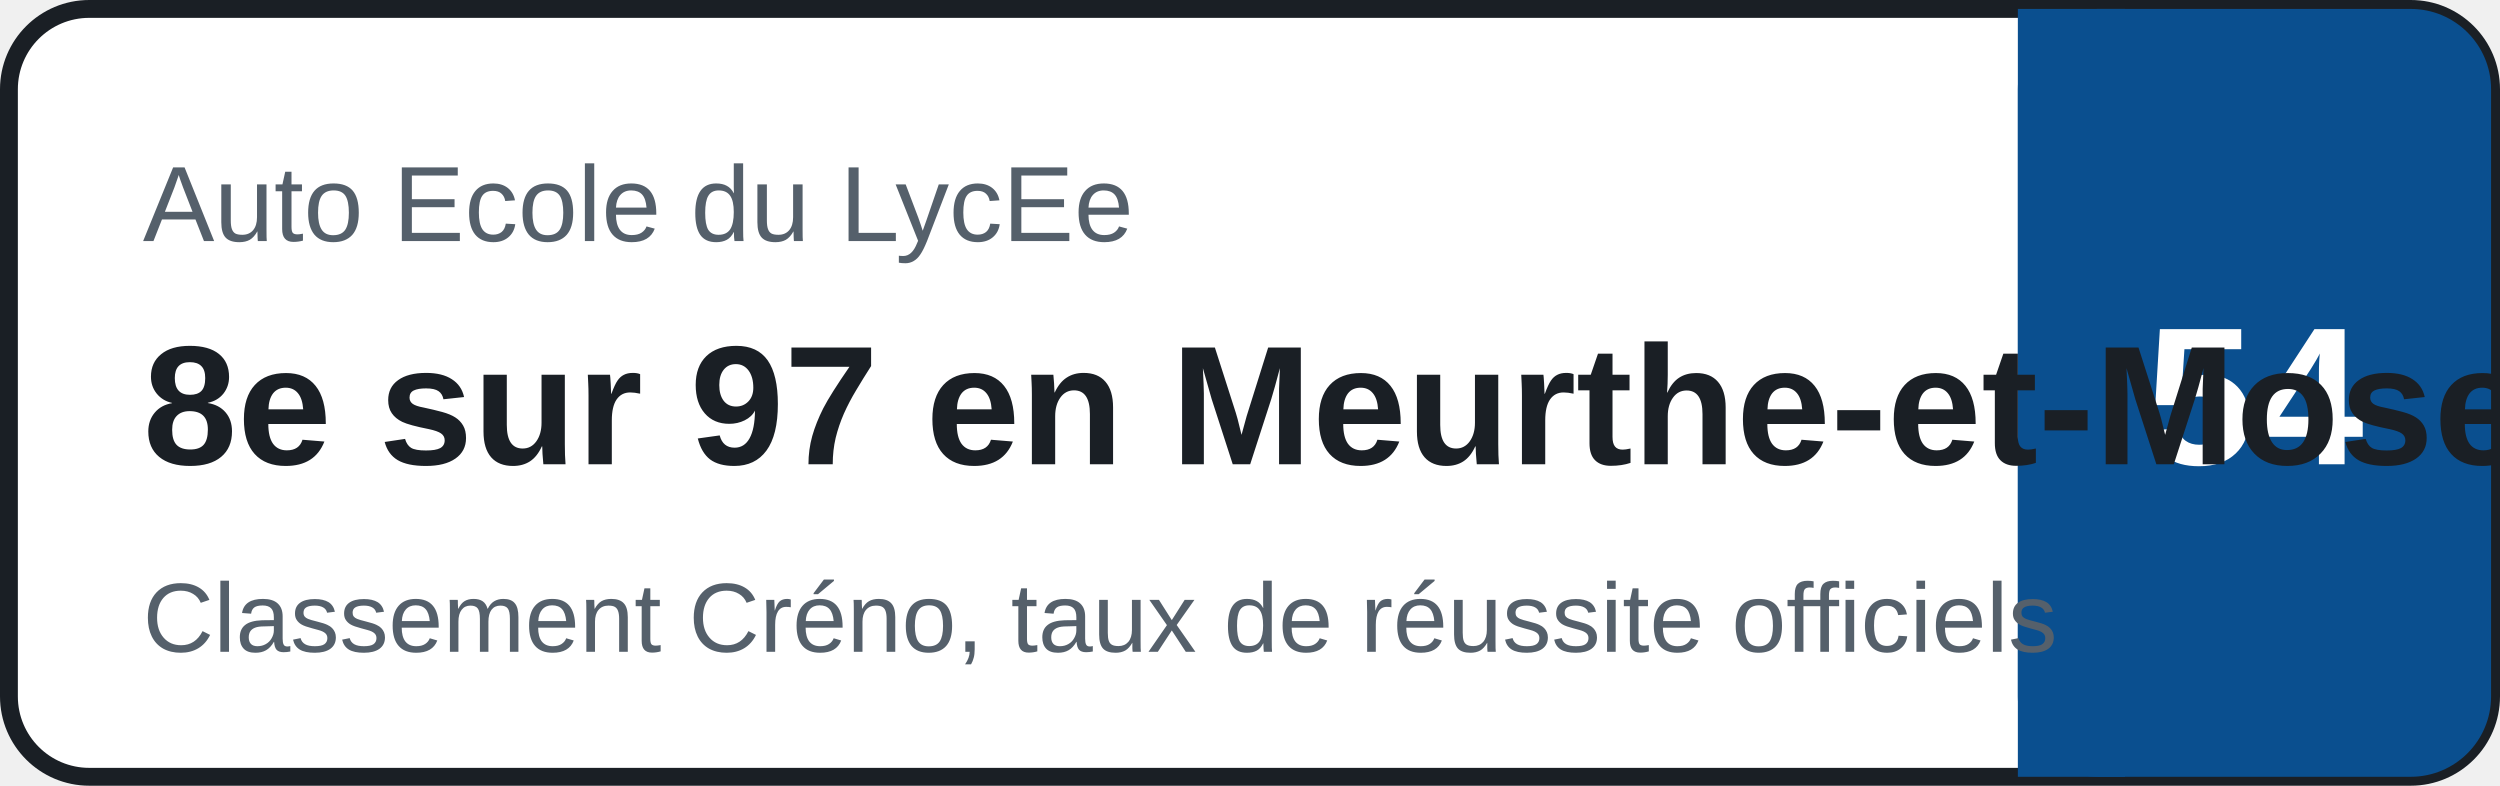
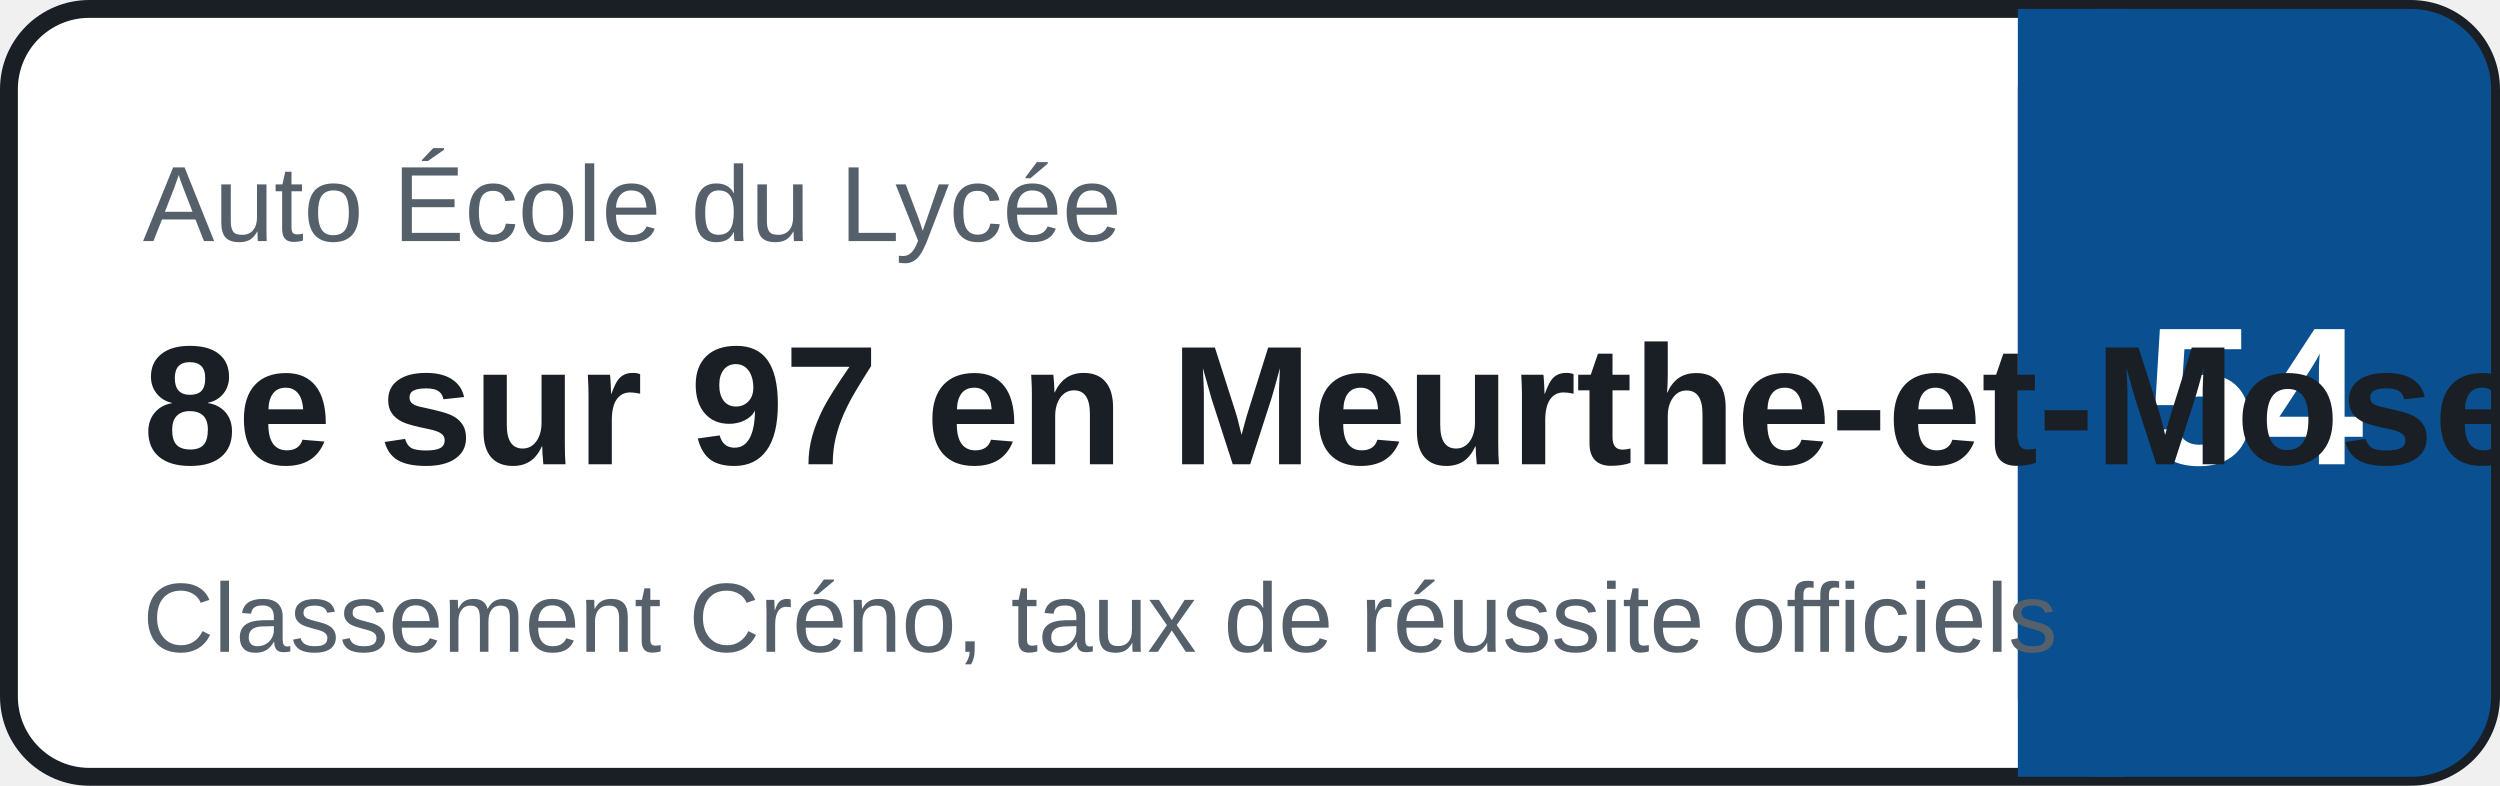
- <svg xmlns="http://www.w3.org/2000/svg" width="280" height="88" viewBox="0 0 280 88" role="img" aria-label="Auto Ecole du LycEe : 8e sur 97 en Meurthe-et-Moselle, classement Créno">
+ <svg xmlns="http://www.w3.org/2000/svg" width="280" height="88" viewBox="0 0 280 88" role="img" aria-label="Auto École du Lycée : 8e sur 97 en Meurthe-et-Moselle, classement Créno">
  <rect x="1" y="1" width="278" height="86" rx="9" fill="#FFFFFF" stroke="#1A1F25" stroke-width="2" />
  <rect x="226" y="1" width="53" height="86" rx="9" fill="#0A4F8F" />
  <rect x="226" y="1" width="12" height="86" fill="#0A4F8F" />
  <text x="252.5" y="52" text-anchor="middle" font-family="Arial, Helvetica, sans-serif" font-size="22" font-weight="700" fill="#FFFFFF">54</text>
-   <text x="16" y="27" font-family="Arial, Helvetica, sans-serif" font-size="12" fill="#55606B">Auto Ecole du LycEe</text>
+   <text x="16" y="27" font-family="Arial, Helvetica, sans-serif" font-size="12" fill="#55606B">Auto École du Lycée</text>
  <text x="16" y="52" font-family="Arial, Helvetica, sans-serif" font-size="19" font-weight="700" fill="#1A1F25">8e sur 97 en Meurthe-et-Moselle</text>
  <text x="16" y="73" font-family="Arial, Helvetica, sans-serif" font-size="11" fill="#55606B">Classement Créno, taux de réussite officiels</text>
</svg>
